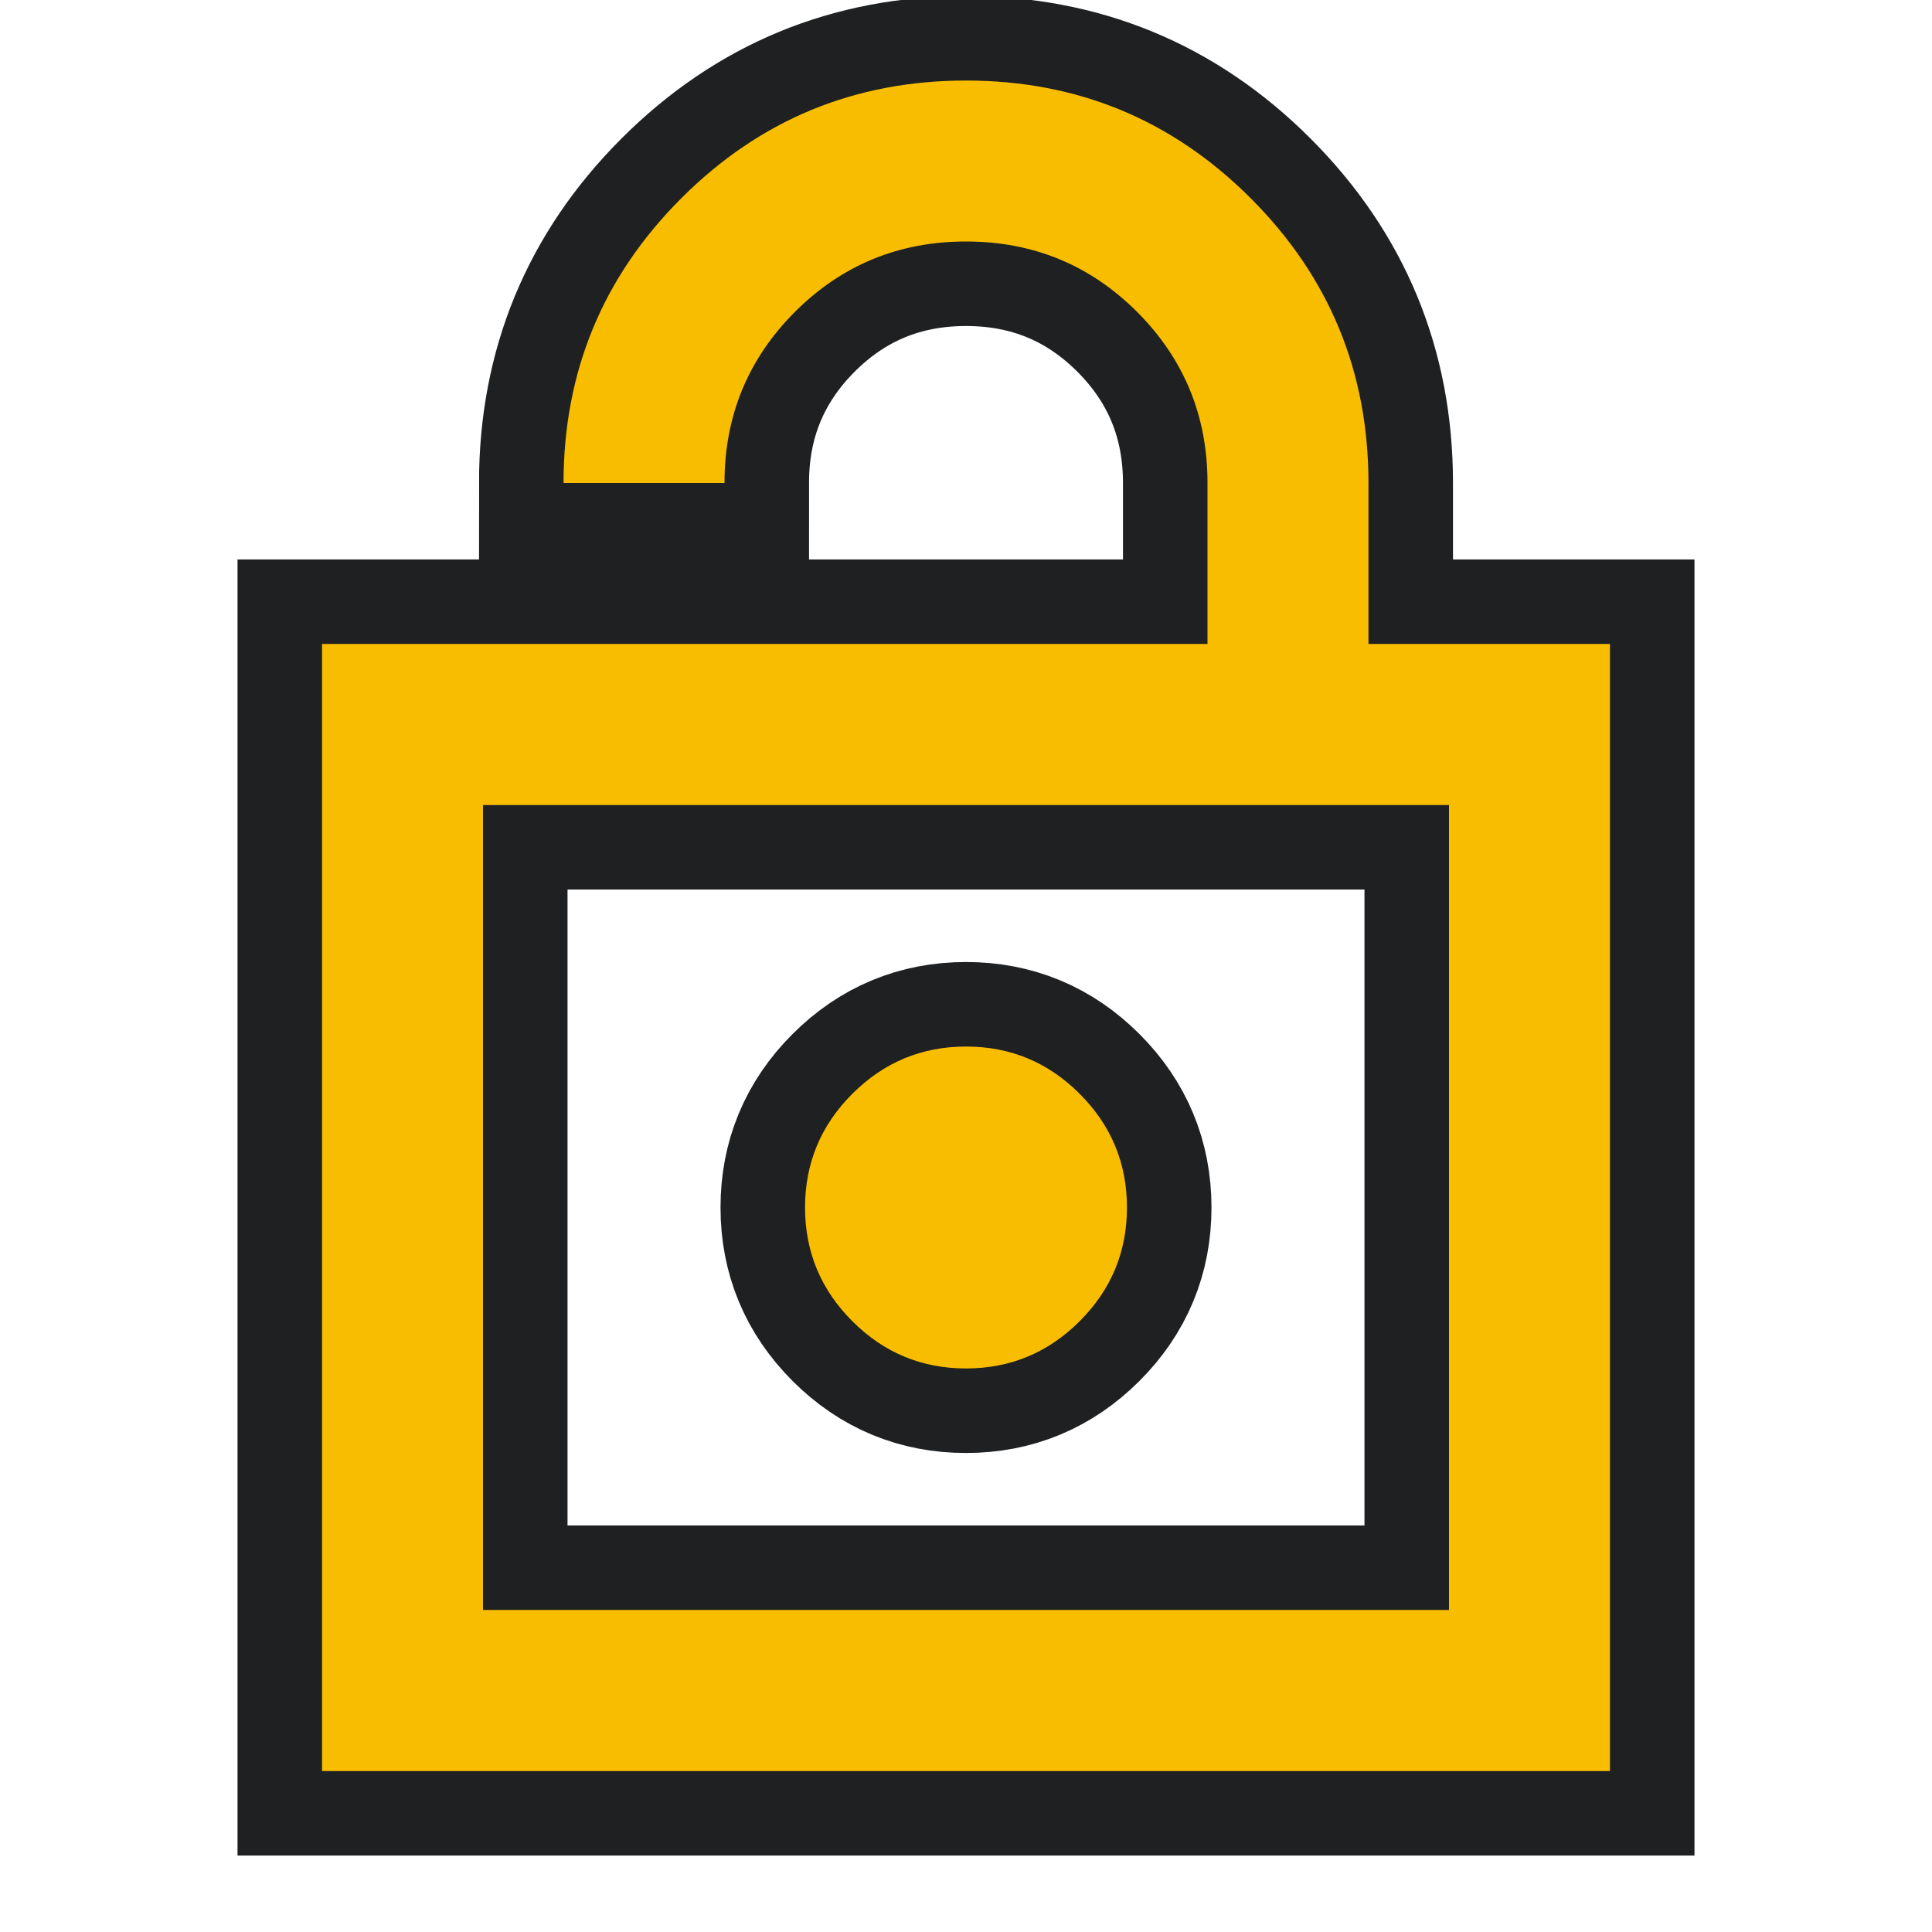
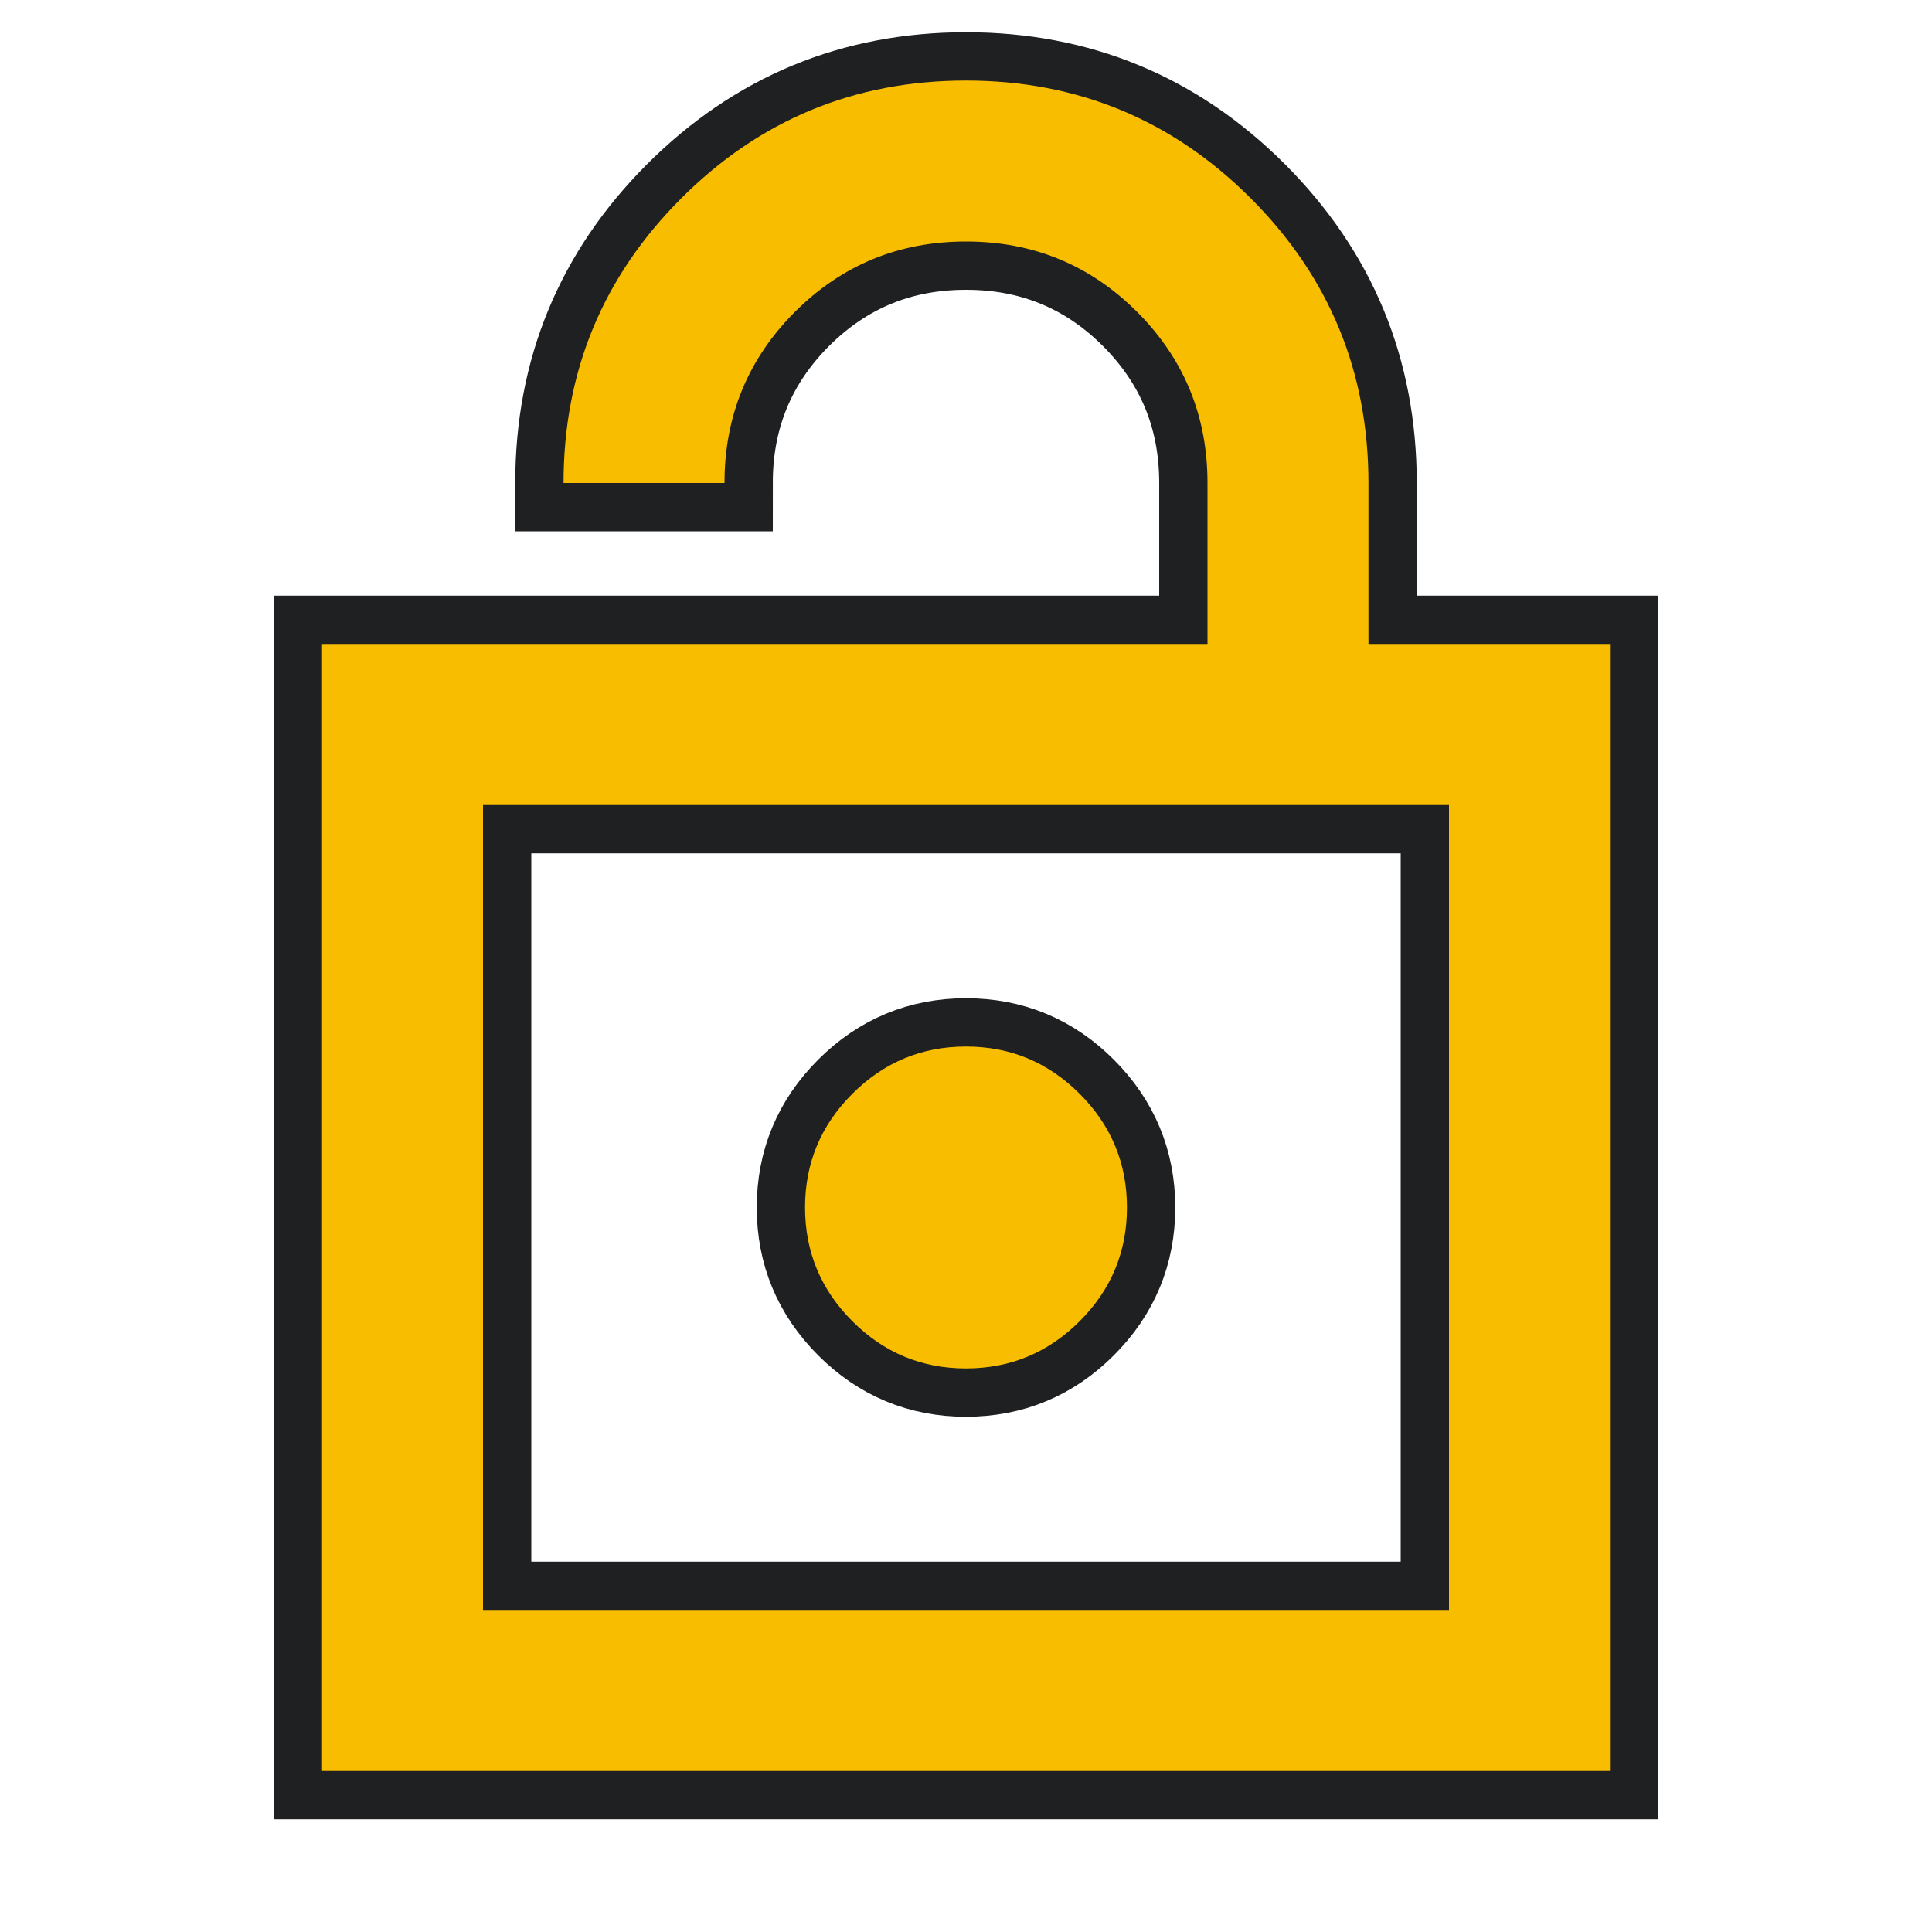
<svg xmlns="http://www.w3.org/2000/svg" height="16" width="16" version="1.1">
  <defs>
    <style type="text/css" id="current-color-scheme">
      .ColorScheme-NeutralText {
        color: #f9bd00;
      }

      .ColorScheme-Background {
        color: #1e2022;
      }
    </style>
    <path id="icon" d="M 2.667,14.667 V 5.333 H 10 V 4 Q 10,3.167 9.417,2.583 8.833,2 8,2 7.167,2 6.583,2.583 6,3.167 6,4 H 4.667 q 0,-1.383 0.975,-2.358 Q 6.617,0.667 8,0.667 q 1.383,0 2.358,0.975 0.975,0.975 0.975,2.358 v 1.333 h 2 V 14.667 Z M 4,13.333 h 8 V 6.667 H 4 Z m 4,-2 q 0.55,0 0.942,-0.392 Q 9.333,10.55 9.333,10 q 0,-0.55 -0.392,-0.942 Q 8.55,8.667 8,8.667 q -0.55,0 -0.942,0.392 Q 6.667,9.45 6.667,10 q 0,0.55 0.392,0.942 Q 7.45,11.333 8,11.333 Z m -4,2 V 6.667 Z" />
  </defs>
-   <use href="#icon" class="ColorScheme-Background" stroke="currentColor" stroke-width="1.4" />
+   <use href="#icon" class="ColorScheme-Background" stroke="currentColor" stroke-width="0.8" />
  <use href="#icon" class="ColorScheme-NeutralText" fill="currentColor" />
</svg>
